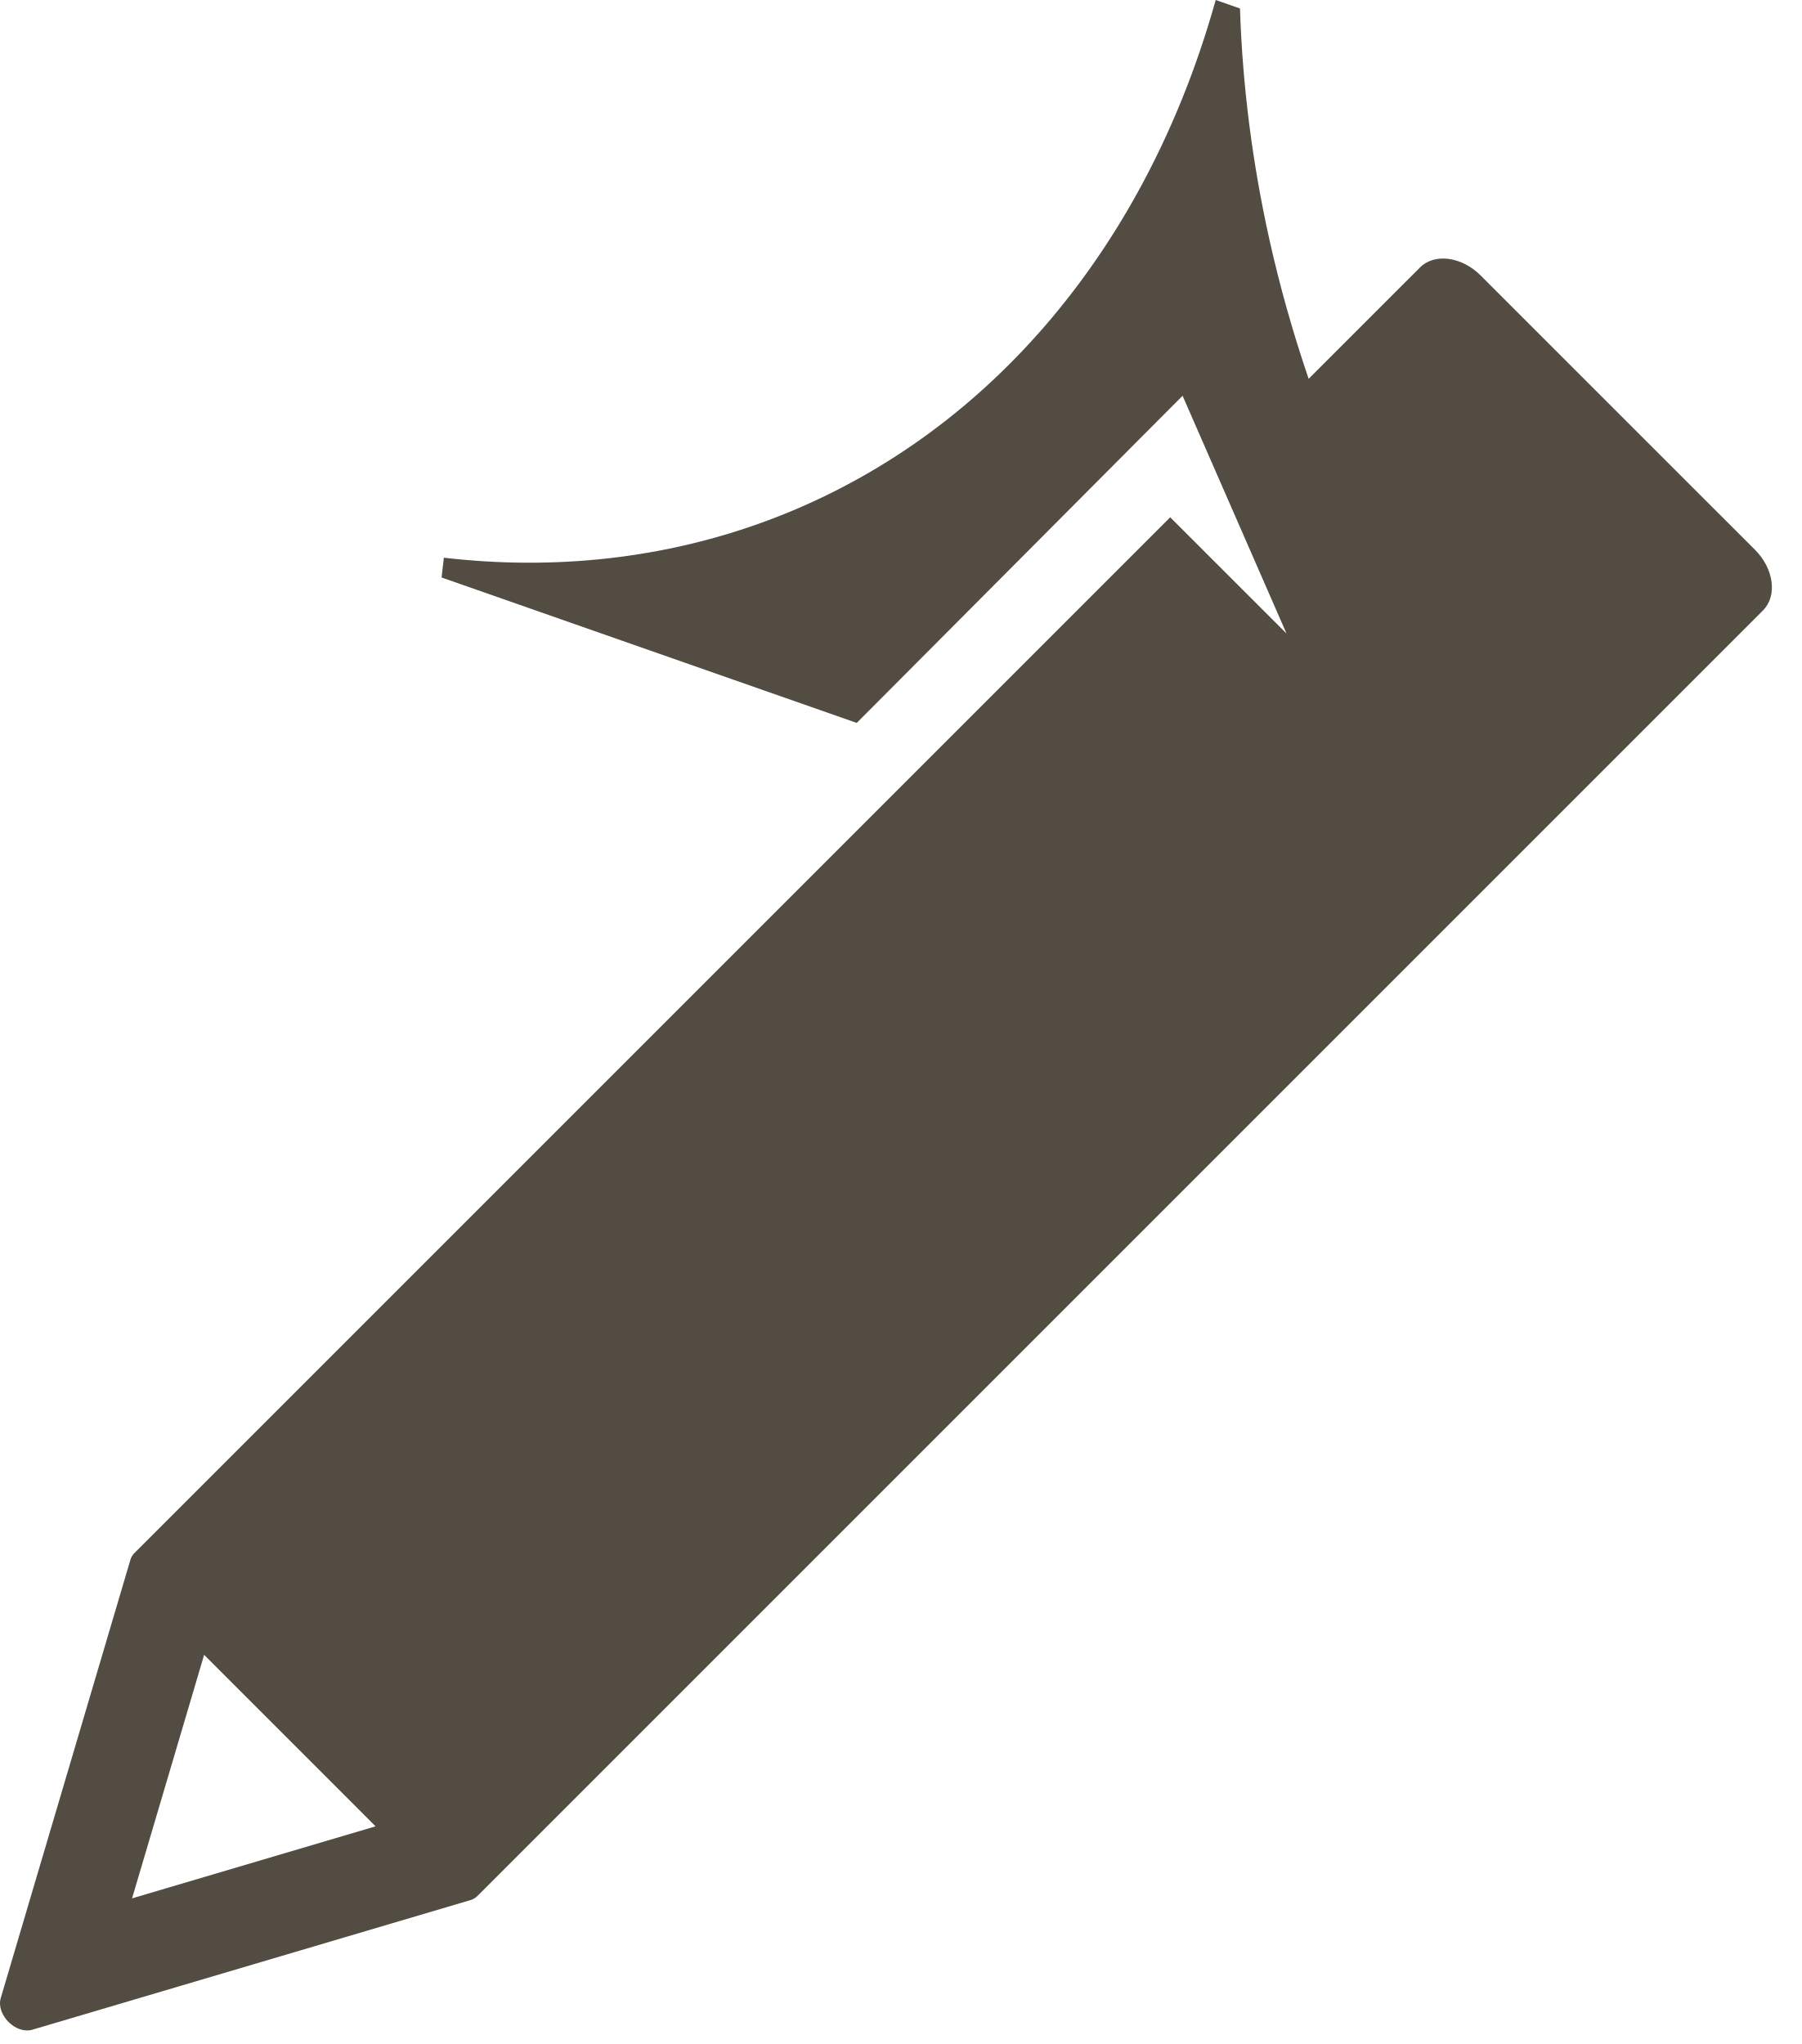
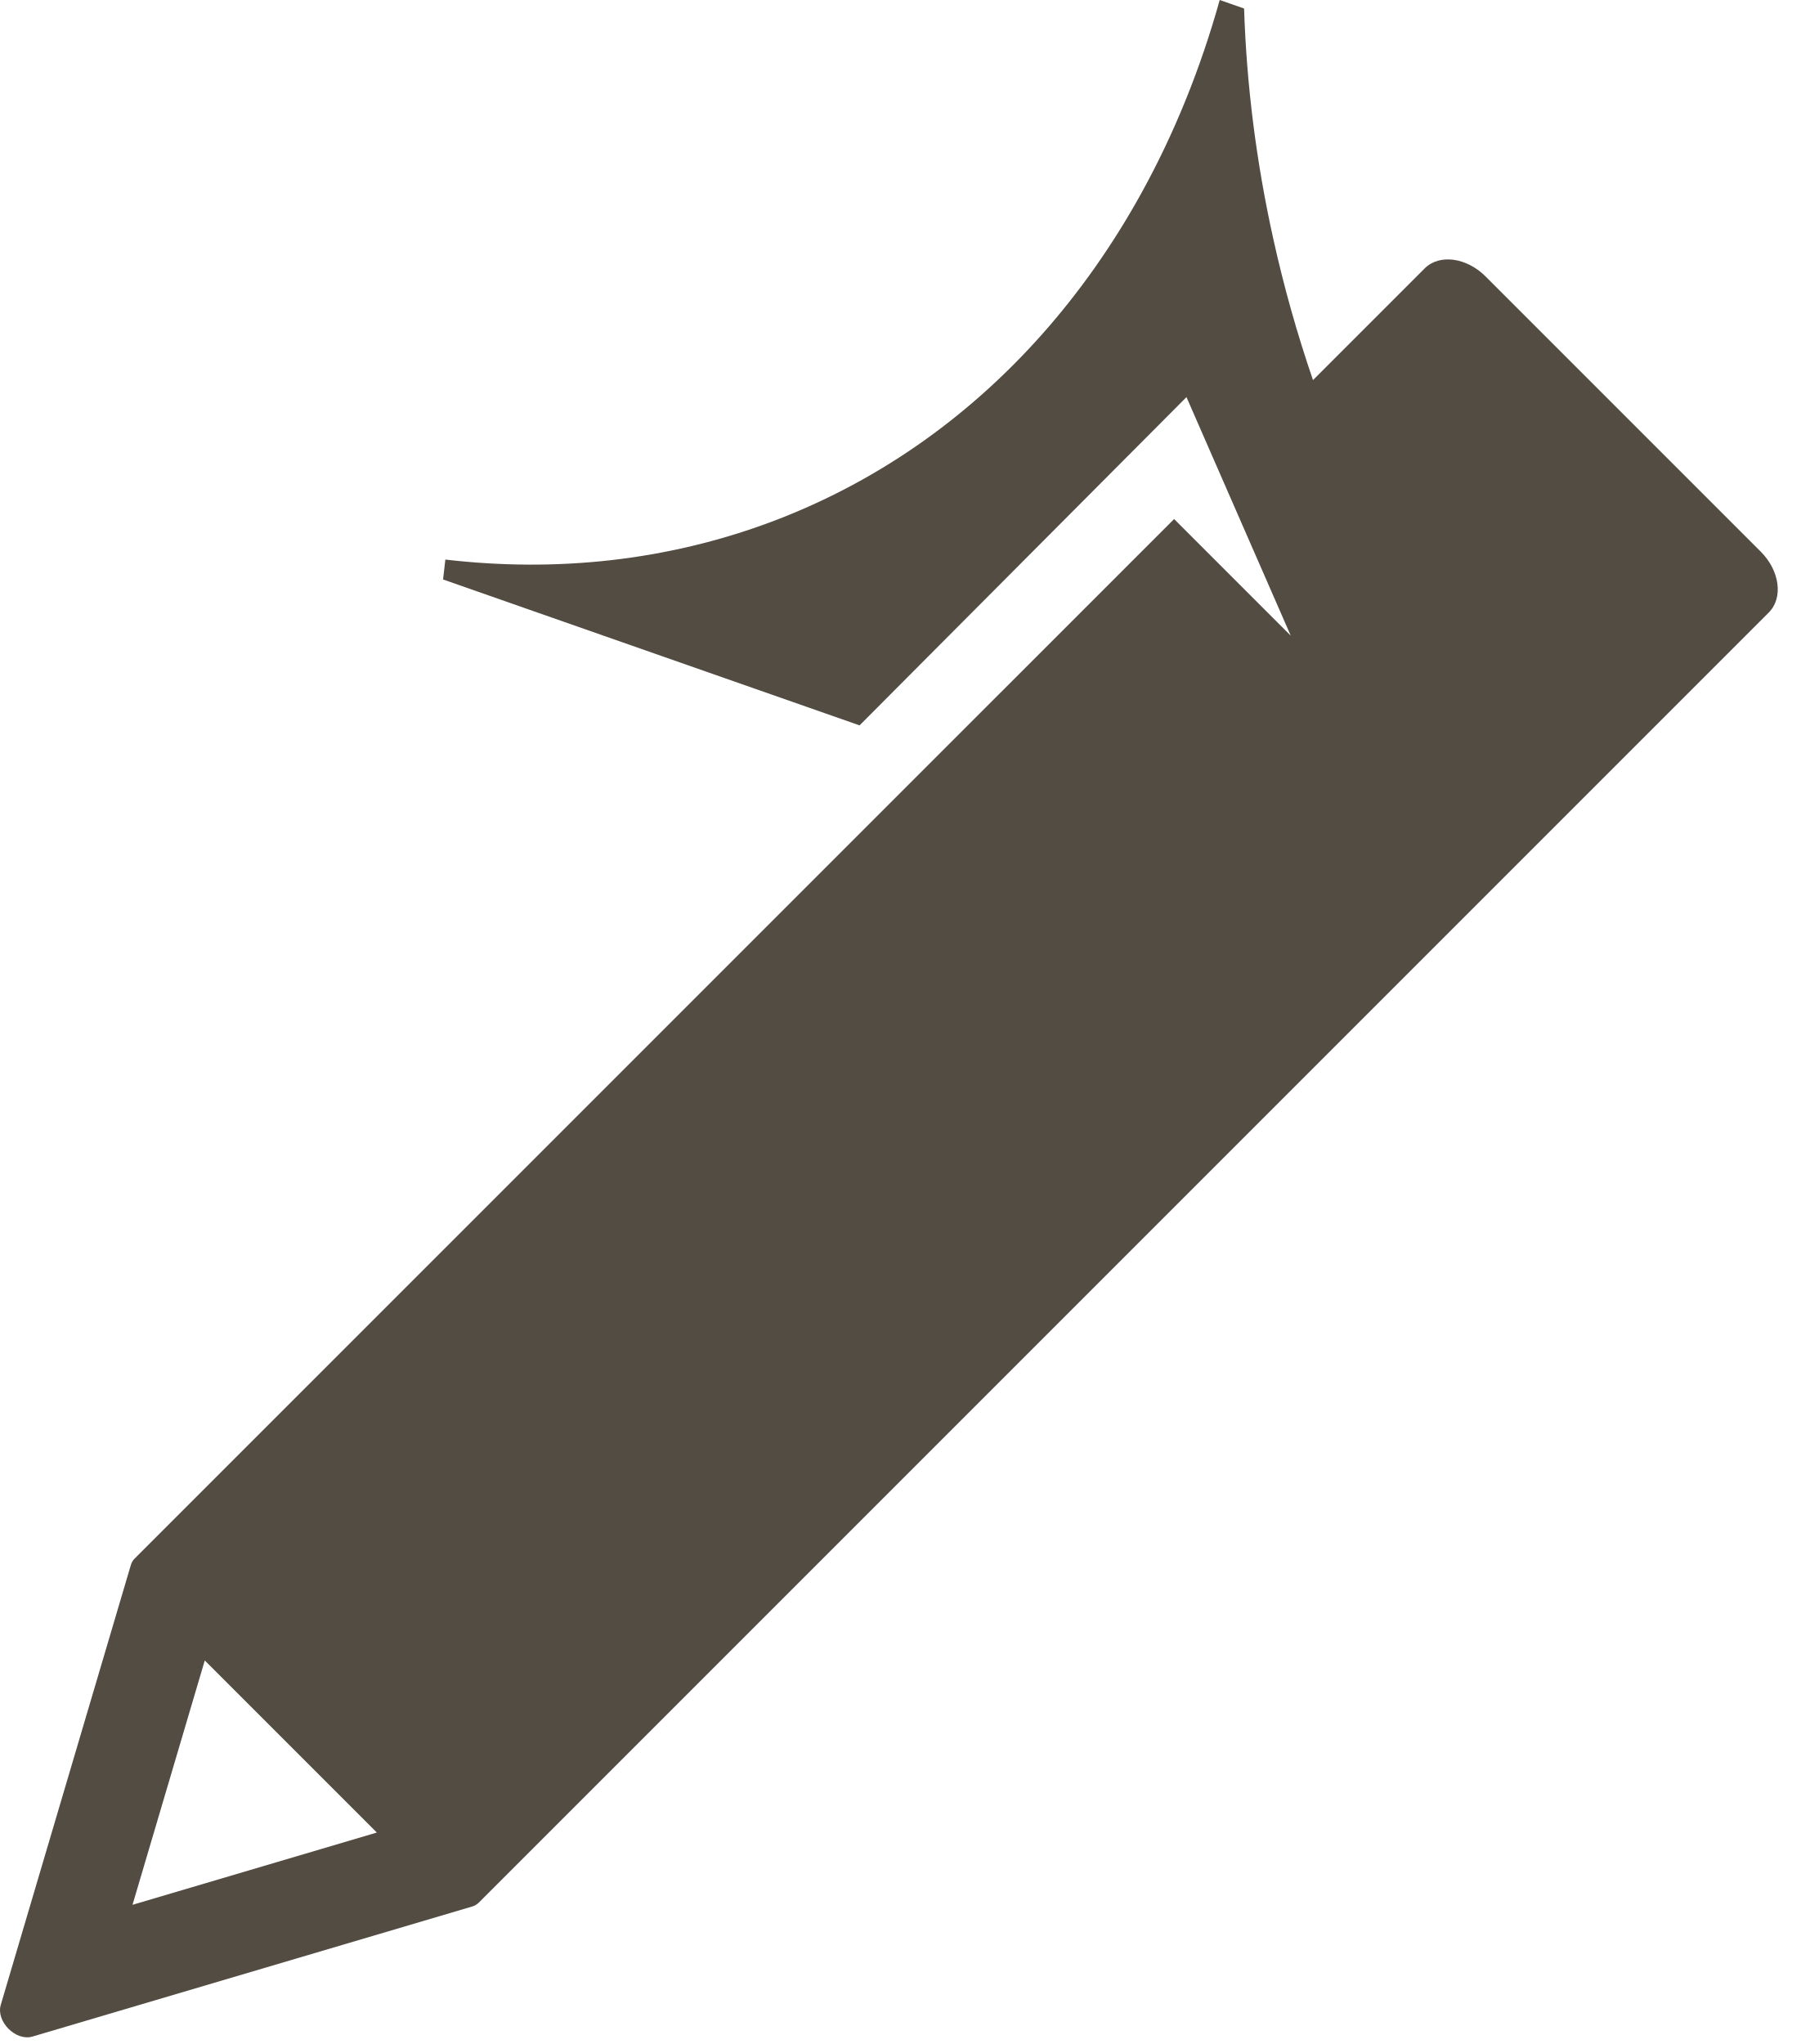
- <svg xmlns="http://www.w3.org/2000/svg" width="52" height="59" viewBox="0 0 52 59" fill="none">
-   <path fill-rule="evenodd" clip-rule="evenodd" d="M12.812 16.098C14.411 16.284 16 16.291 17.556 16.116C20.749 15.758 23.742 14.641 26.364 12.829C28.985 11.018 31.184 8.547 32.835 5.559C33.782 3.845 34.538 1.979 35.091 -3.94874e-07L35.792 0.245C35.862 2.443 36.144 4.672 36.636 6.891C36.939 8.255 37.32 9.606 37.774 10.934L40.989 7.72C41.408 7.301 42.191 7.404 42.738 7.951L50.658 15.87C51.204 16.417 51.307 17.2 50.889 17.619L13.772 54.736C13.722 54.786 13.659 54.823 13.588 54.844L0.936 58.587C0.455 58.729 -0.12 58.154 0.022 57.673L3.765 45.021C3.786 44.95 3.822 44.887 3.872 44.837L33.778 14.931L37.135 18.287L34.135 11.424L24.73 20.867L12.746 16.669L12.812 16.098ZM3.812 54.796L10.841 52.717L5.892 47.767L3.812 54.796Z" fill="#534C42" />
+ <svg xmlns="http://www.w3.org/2000/svg" width="37" height="42" viewBox="0 0 37 42" fill="none">
+   <path fill-rule="evenodd" clip-rule="evenodd" d="M9.152 11.498C10.294 11.631 11.429 11.637 12.54 11.512C14.821 11.256 16.959 10.457 18.831 9.164C20.704 7.87 22.275 6.105 23.454 3.971C24.13 2.747 24.67 1.414 25.065 1.01353e-05L25.566 0.175C25.616 1.745 25.817 3.337 26.169 4.922C26.385 5.897 26.657 6.862 26.982 7.81L29.278 5.514C29.578 5.215 30.137 5.289 30.527 5.679L36.184 11.336C36.575 11.726 36.648 12.286 36.349 12.585L9.837 39.097C9.801 39.133 9.756 39.159 9.706 39.174L0.668 41.847C0.325 41.949 -0.086 41.538 0.016 41.195L2.689 32.158C2.704 32.107 2.73 32.062 2.766 32.026L24.128 10.665L26.525 13.062L24.382 8.16L17.664 14.905L9.105 11.907L9.152 11.498ZM2.723 39.14L7.744 37.655L4.208 34.119L2.723 39.14Z" fill="#534C42" />
</svg>
